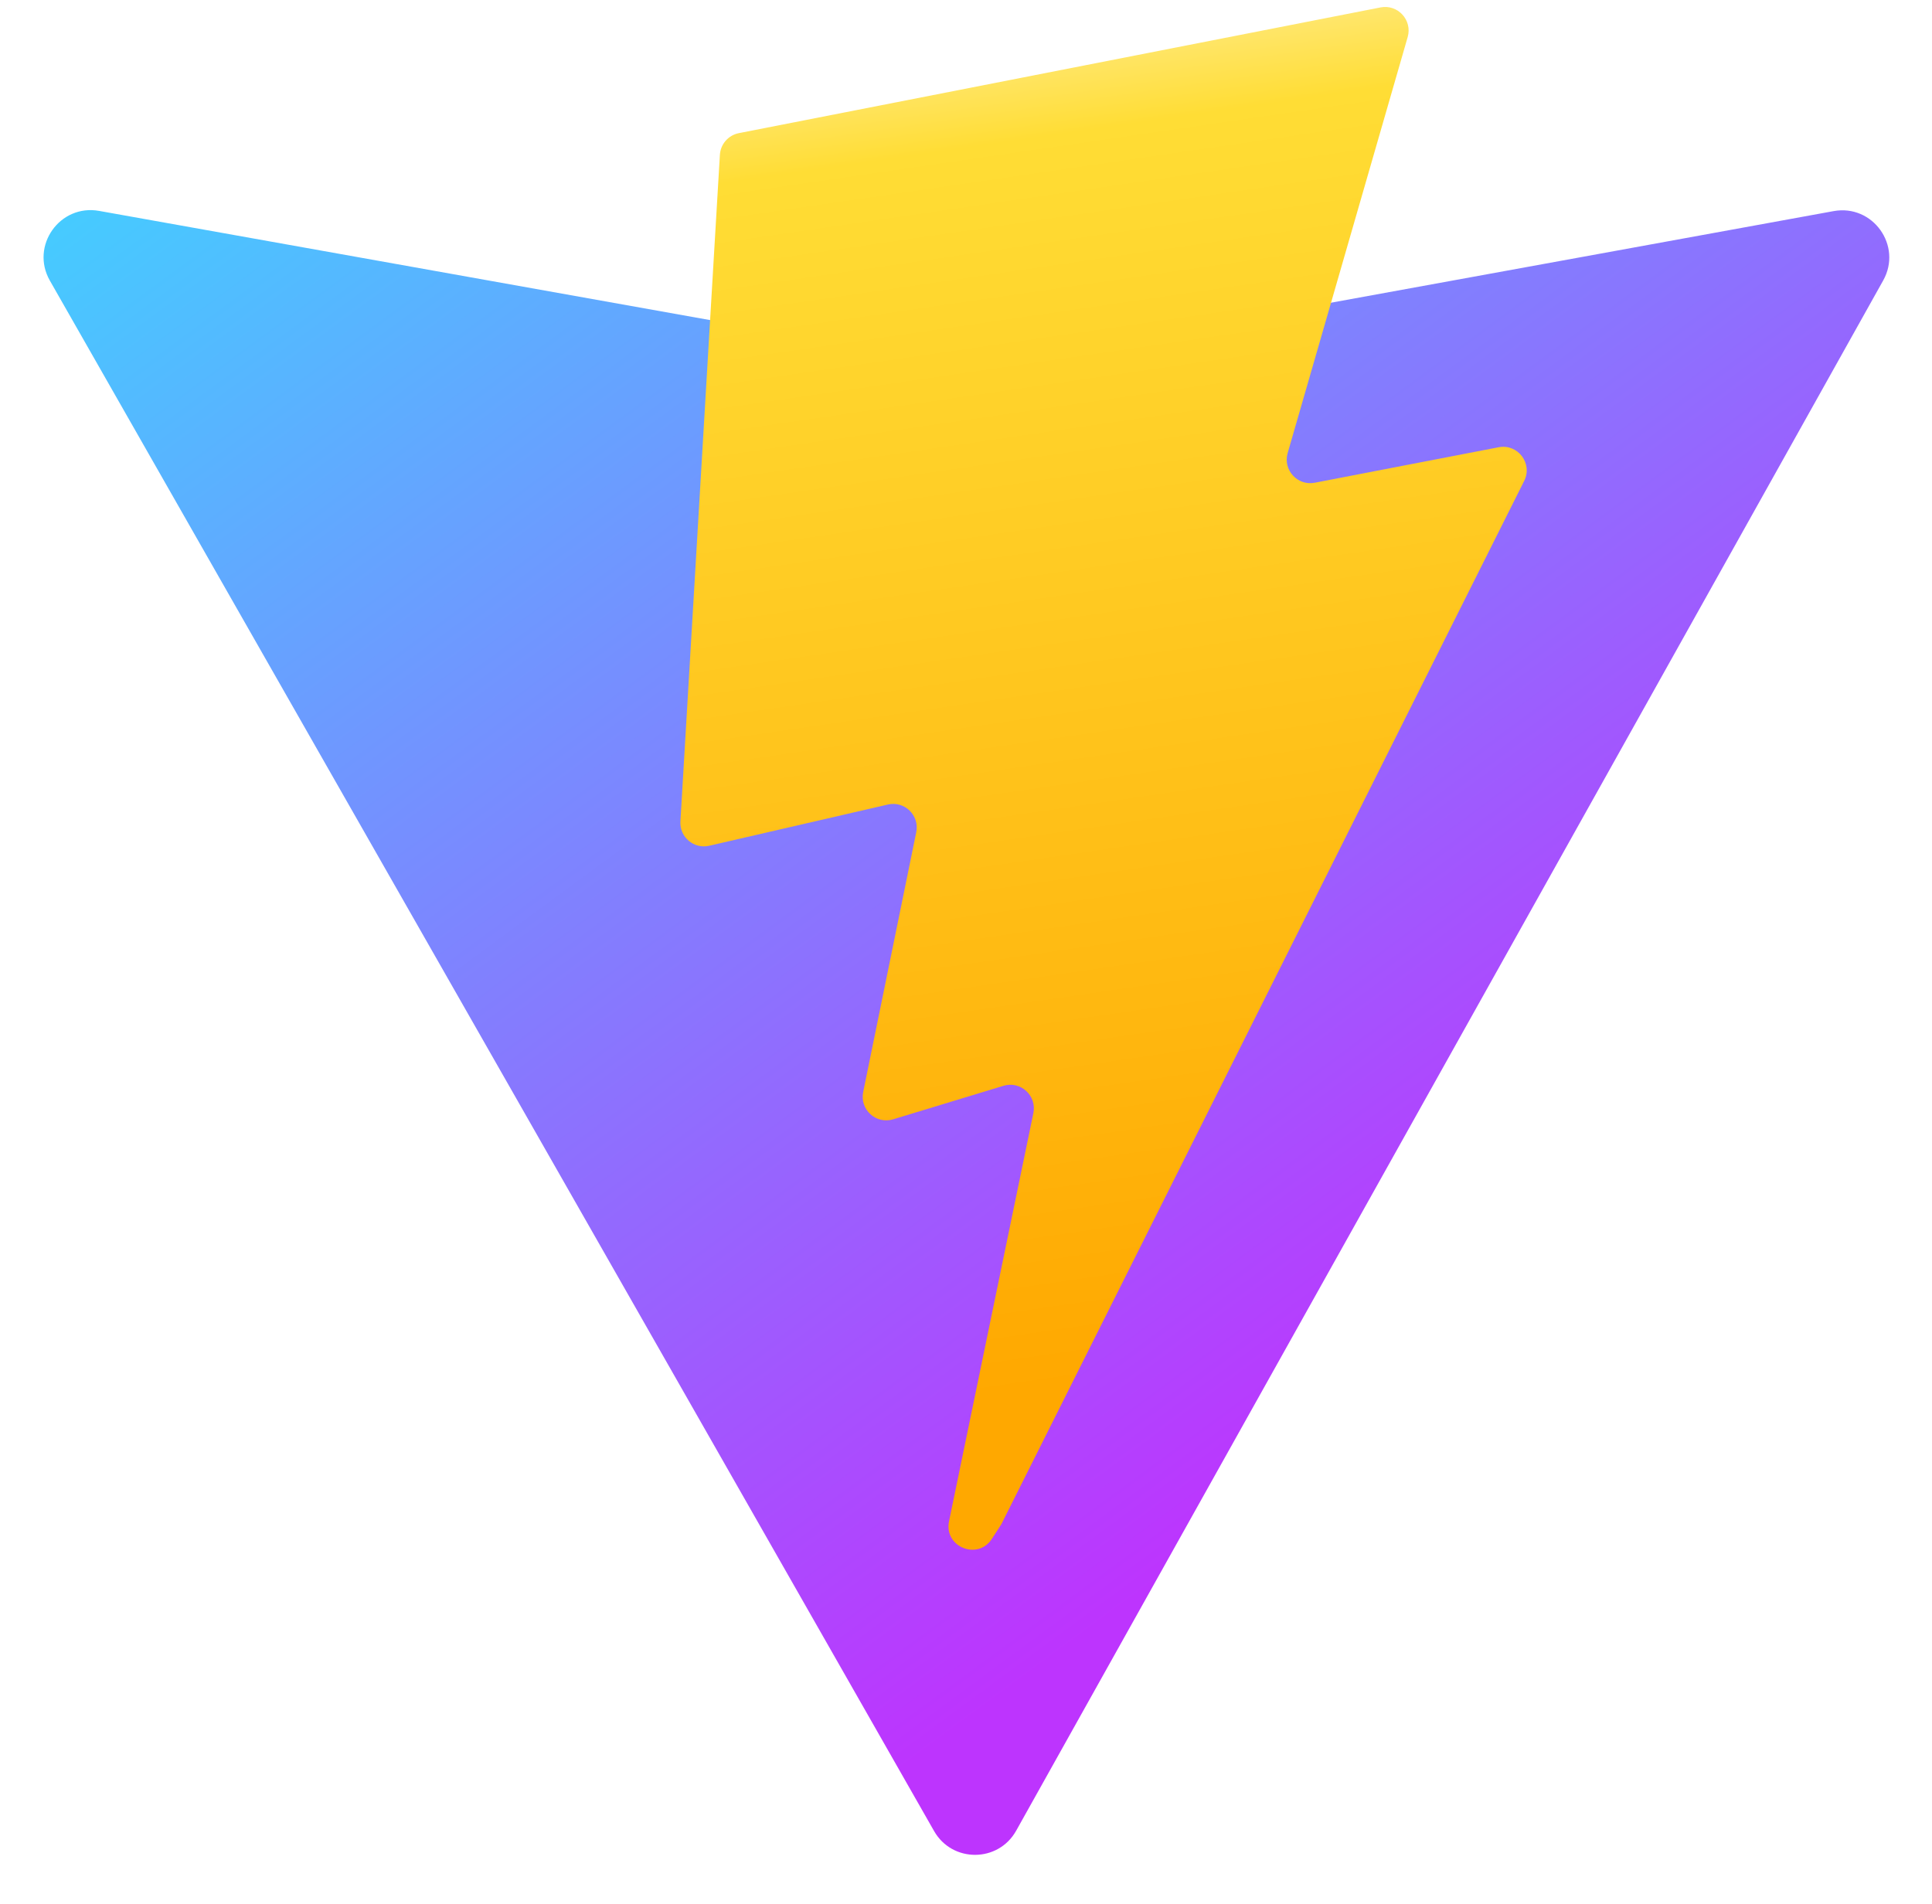
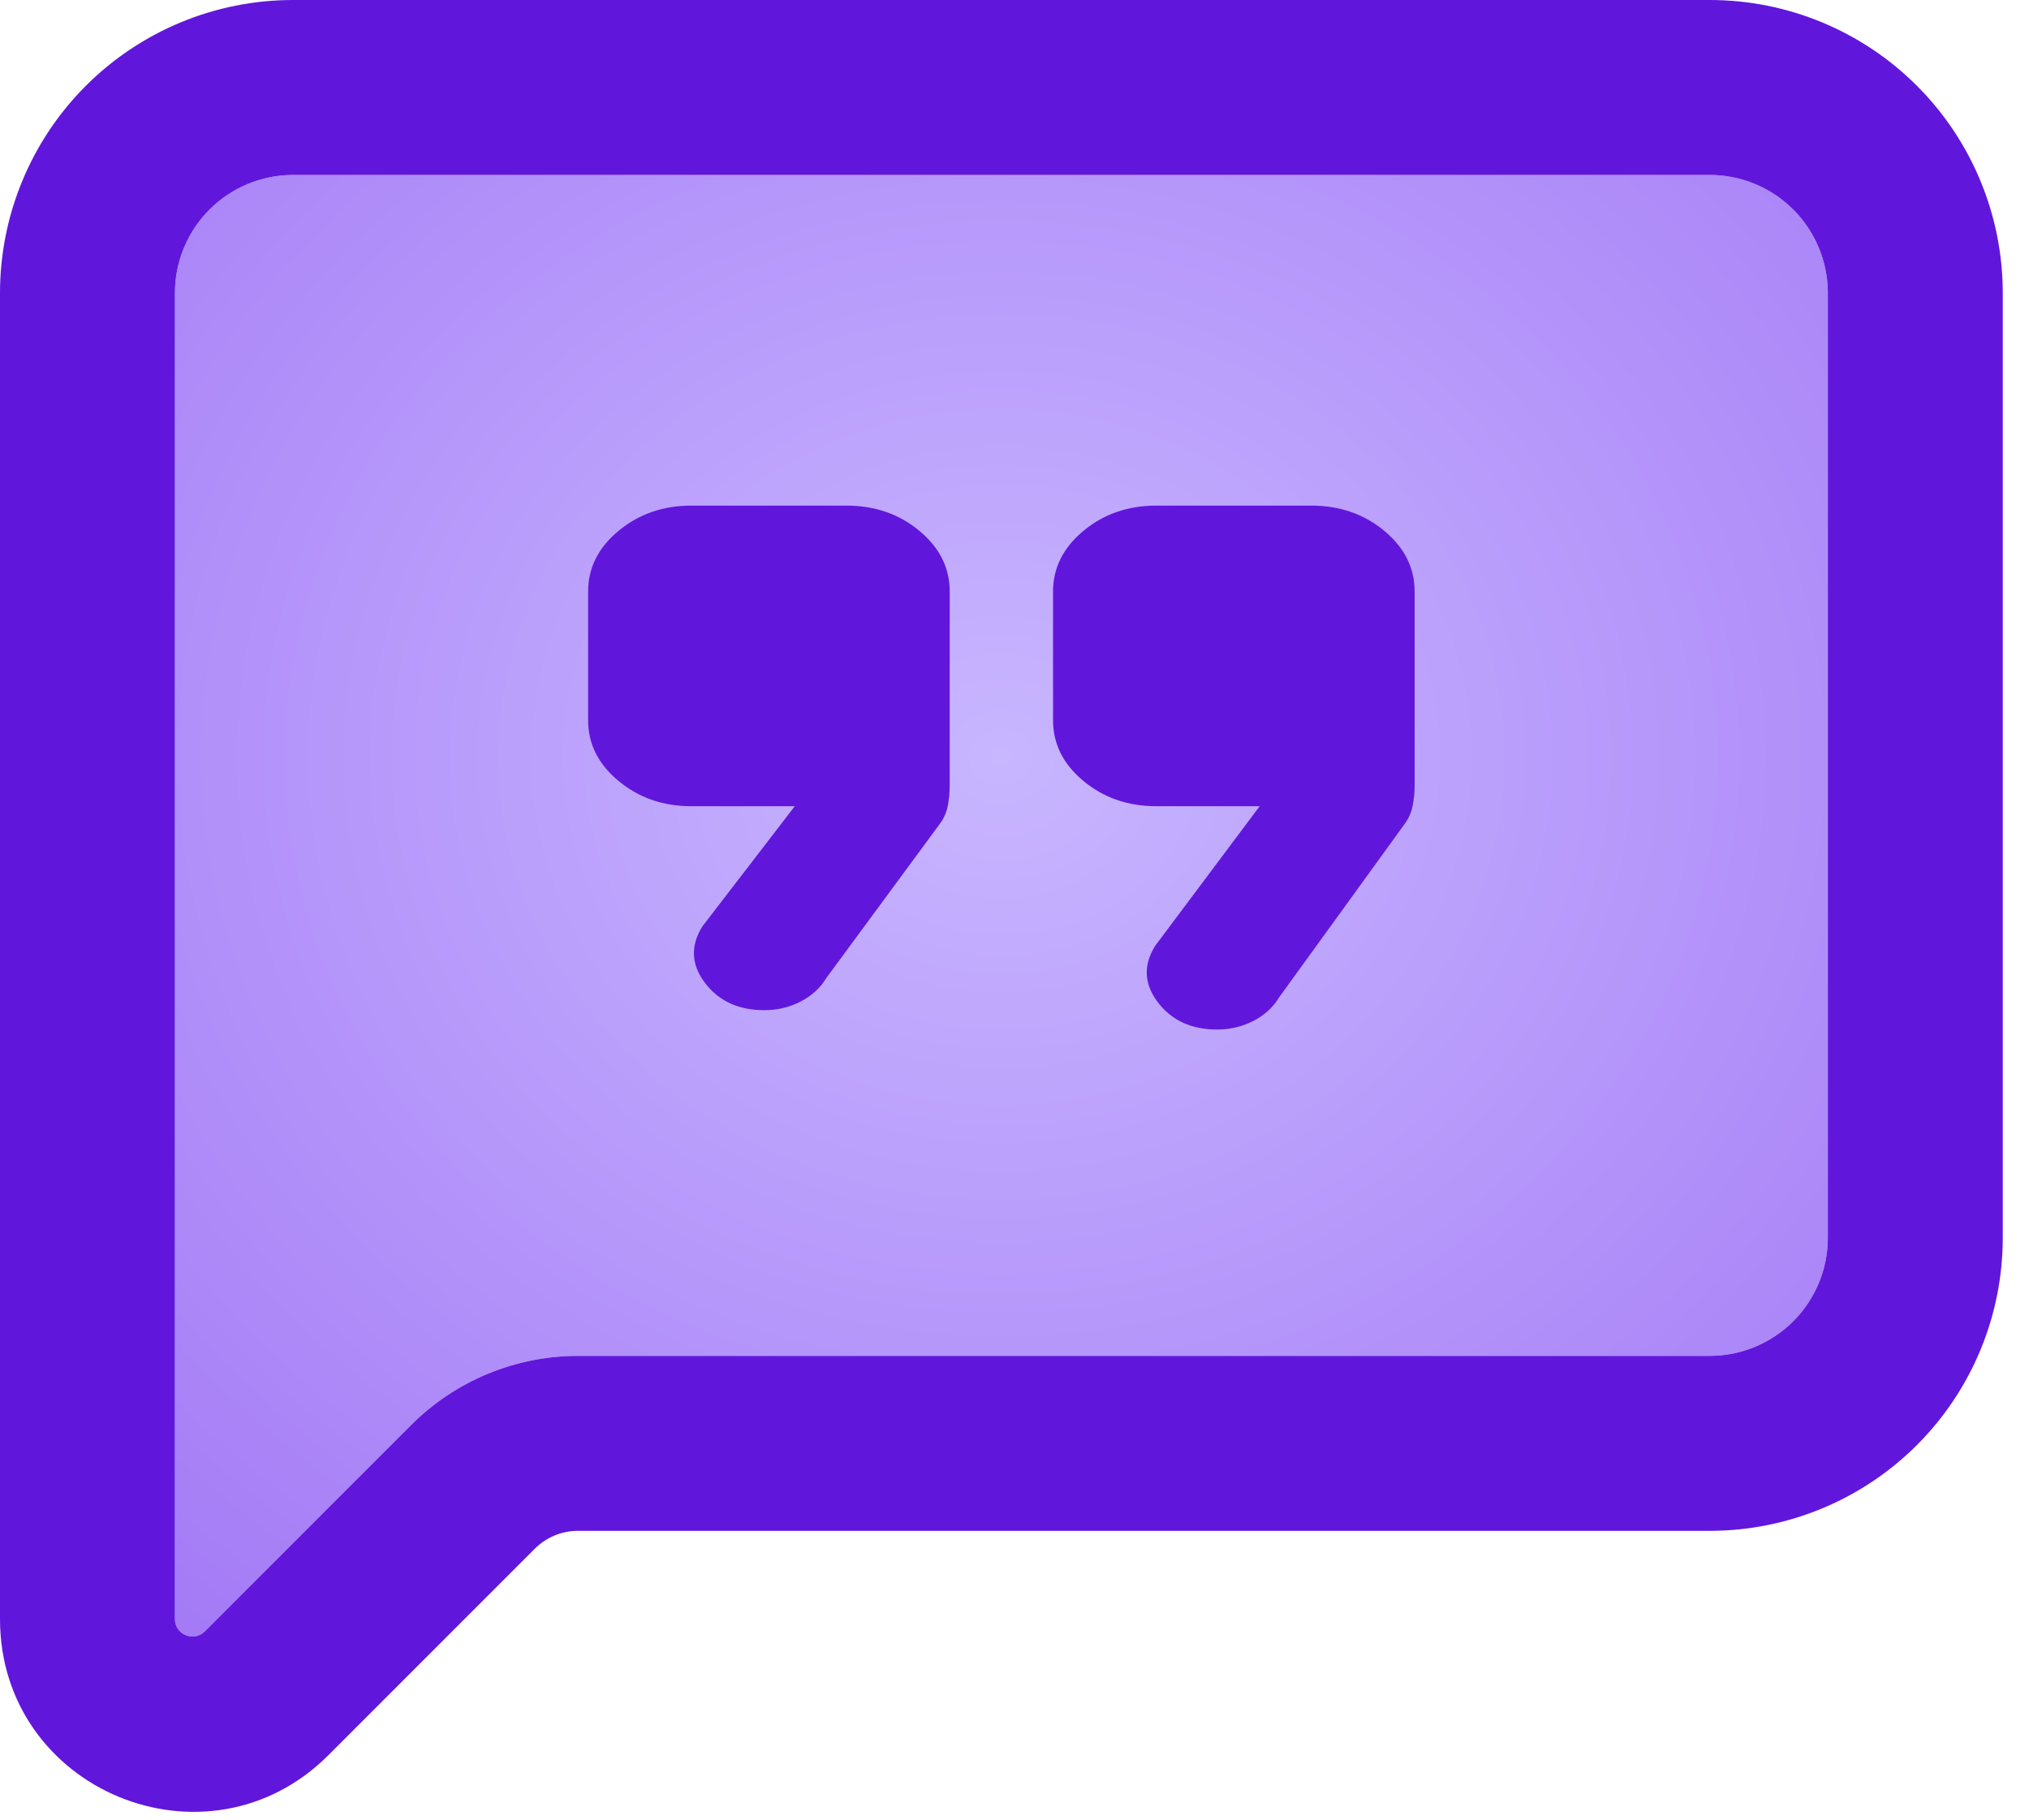
- <svg xmlns="http://www.w3.org/2000/svg" width="410" height="404" viewBox="0 0 410 404" fill="none">
-   <path d="M399.641 59.525L215.643 388.545C211.844 395.338 202.084 395.378 198.228 388.618L10.582 59.556C6.381 52.19 12.68 43.267 21.028 44.759L205.223 77.682C206.398 77.892 207.601 77.89 208.776 77.676L389.119 44.806C397.439 43.289 403.768 52.143 399.641 59.525Z" fill="url(#paint0_linear)" />
-   <path d="M292.965 1.574L156.801 28.255C154.563 28.694 152.906 30.59 152.771 32.866L144.395 174.33C144.198 177.662 147.258 180.248 150.51 179.498L188.42 170.749C191.967 169.931 195.172 173.055 194.443 176.622L183.18 231.775C182.422 235.487 185.907 238.661 189.532 237.56L212.947 230.446C216.577 229.344 220.065 232.527 219.297 236.242L201.398 322.875C200.278 328.294 207.486 331.249 210.492 326.603L212.5 323.5L323.454 102.072C325.312 98.365 322.108 94.137 318.036 94.923L279.014 102.454C275.347 103.161 272.227 99.746 273.262 96.158L298.731 7.867C299.767 4.273 296.636 0.855 292.965 1.574Z" fill="url(#paint1_linear)" />
+ <svg xmlns="http://www.w3.org/2000/svg" width="58" height="52" viewBox="0 0 58 52" fill="none">
+   <path d="M48.875 5C49.77 5 50.629 5.356 51.261 5.989C51.894 6.621 52.25 7.48 52.25 8.375V35.375C52.25 36.27 51.894 37.129 51.261 37.761C50.629 38.394 49.77 38.75 48.875 38.75H16.522C14.732 38.75 13.016 39.462 11.75 40.728L5.854 46.624C5.539 46.939 5 46.716 5 46.271V8.375C5 7.48 5.356 6.621 5.989 5.989C6.621 5.356 7.48 5 8.375 5H48.875Z" fill="url(#paint0_radial_627_3326)" />
+   <path fill-rule="evenodd" clip-rule="evenodd" d="M5 8.375C5 7.48 5.356 6.621 5.989 5.989C6.621 5.356 7.48 5 8.375 5H48.875C49.77 5 50.629 5.356 51.261 5.989C51.894 6.621 52.25 7.48 52.25 8.375V35.375C52.25 36.27 51.894 37.129 51.261 37.761C50.629 38.394 49.77 38.75 48.875 38.75H16.522C14.732 38.75 13.016 39.462 11.75 40.728L5.854 46.624C5.539 46.939 5 46.716 5 46.271V8.375ZM16.523 43.75H48.875C51.096 43.75 53.226 42.868 54.797 41.297C56.368 39.726 57.25 37.596 57.25 35.375V8.375C57.25 6.154 56.368 4.024 54.797 2.453C53.226 0.882 51.096 0 48.875 0H8.375C6.154 0 4.024 0.882 2.453 2.453C0.882 4.024 0 6.154 0 8.375V46.271C0 51.171 5.924 53.624 9.389 50.16L15.286 44.263C15.613 43.935 16.059 43.75 16.522 43.75C16.523 43.75 16.523 43.75 16.523 43.75Z" fill="#6116DC" />
+   <path d="M34.794 29.423C34.055 29.423 33.489 29.162 33.095 28.641C32.702 28.119 32.677 27.582 33.022 27.03L36.008 23.041H33.055C32.243 23.041 31.548 22.8 30.97 22.319C30.391 21.839 30.102 21.261 30.102 20.586V16.905C30.102 16.23 30.391 15.652 30.97 15.172C31.548 14.691 32.243 14.45 33.055 14.45H37.484C38.297 14.45 38.992 14.691 39.571 15.172C40.149 15.652 40.438 16.23 40.438 16.905V22.458C40.438 22.642 40.419 22.831 40.381 23.026C40.345 23.22 40.265 23.399 40.142 23.562L36.565 28.502C36.393 28.789 36.147 29.014 35.827 29.177C35.507 29.341 35.163 29.423 34.794 29.423ZM21.849 28.87C21.111 28.87 20.545 28.61 20.151 28.089C19.757 27.567 19.733 27.03 20.077 26.477L22.719 23.041H19.766C18.953 23.041 18.259 22.8 17.681 22.319C17.102 21.839 16.812 21.261 16.812 20.586V16.905C16.812 16.23 17.102 15.652 17.681 15.172C18.259 14.691 18.953 14.45 19.766 14.45H24.195C25.007 14.45 25.703 14.691 26.282 15.172C26.86 15.652 27.148 16.23 27.148 16.905V22.458C27.148 22.642 27.13 22.831 27.094 23.026C27.056 23.22 26.976 23.399 26.853 23.562L23.621 27.95C23.449 28.236 23.203 28.461 22.883 28.625C22.563 28.789 22.218 28.87 21.849 28.87Z" fill="#6116DC" />
  <defs>
-     <linearGradient id="paint0_linear" x1="6" y1="33" x2="235" y2="344" gradientUnits="userSpaceOnUse">
-       <stop stop-color="#41D1FF" />
-       <stop offset="1" stop-color="#BD34FE" />
-     </linearGradient>
-     <linearGradient id="paint1_linear" x1="194.651" y1="8.818" x2="236.076" y2="292.989" gradientUnits="userSpaceOnUse">
-       <stop stop-color="#FFEA83" />
-       <stop offset="0.083" stop-color="#FFDD35" />
-       <stop offset="1" stop-color="#FFA800" />
-     </linearGradient>
+     <radialGradient id="paint0_radial_627_3326" cx="0" cy="0" r="1" gradientUnits="userSpaceOnUse" gradientTransform="translate(28.625 21.625) rotate(90) scale(61 67.8532)">
+       <stop stop-color="#C8B6FF" />
+       <stop offset="1" stop-color="#8445ED" />
+     </radialGradient>
  </defs>
</svg>
